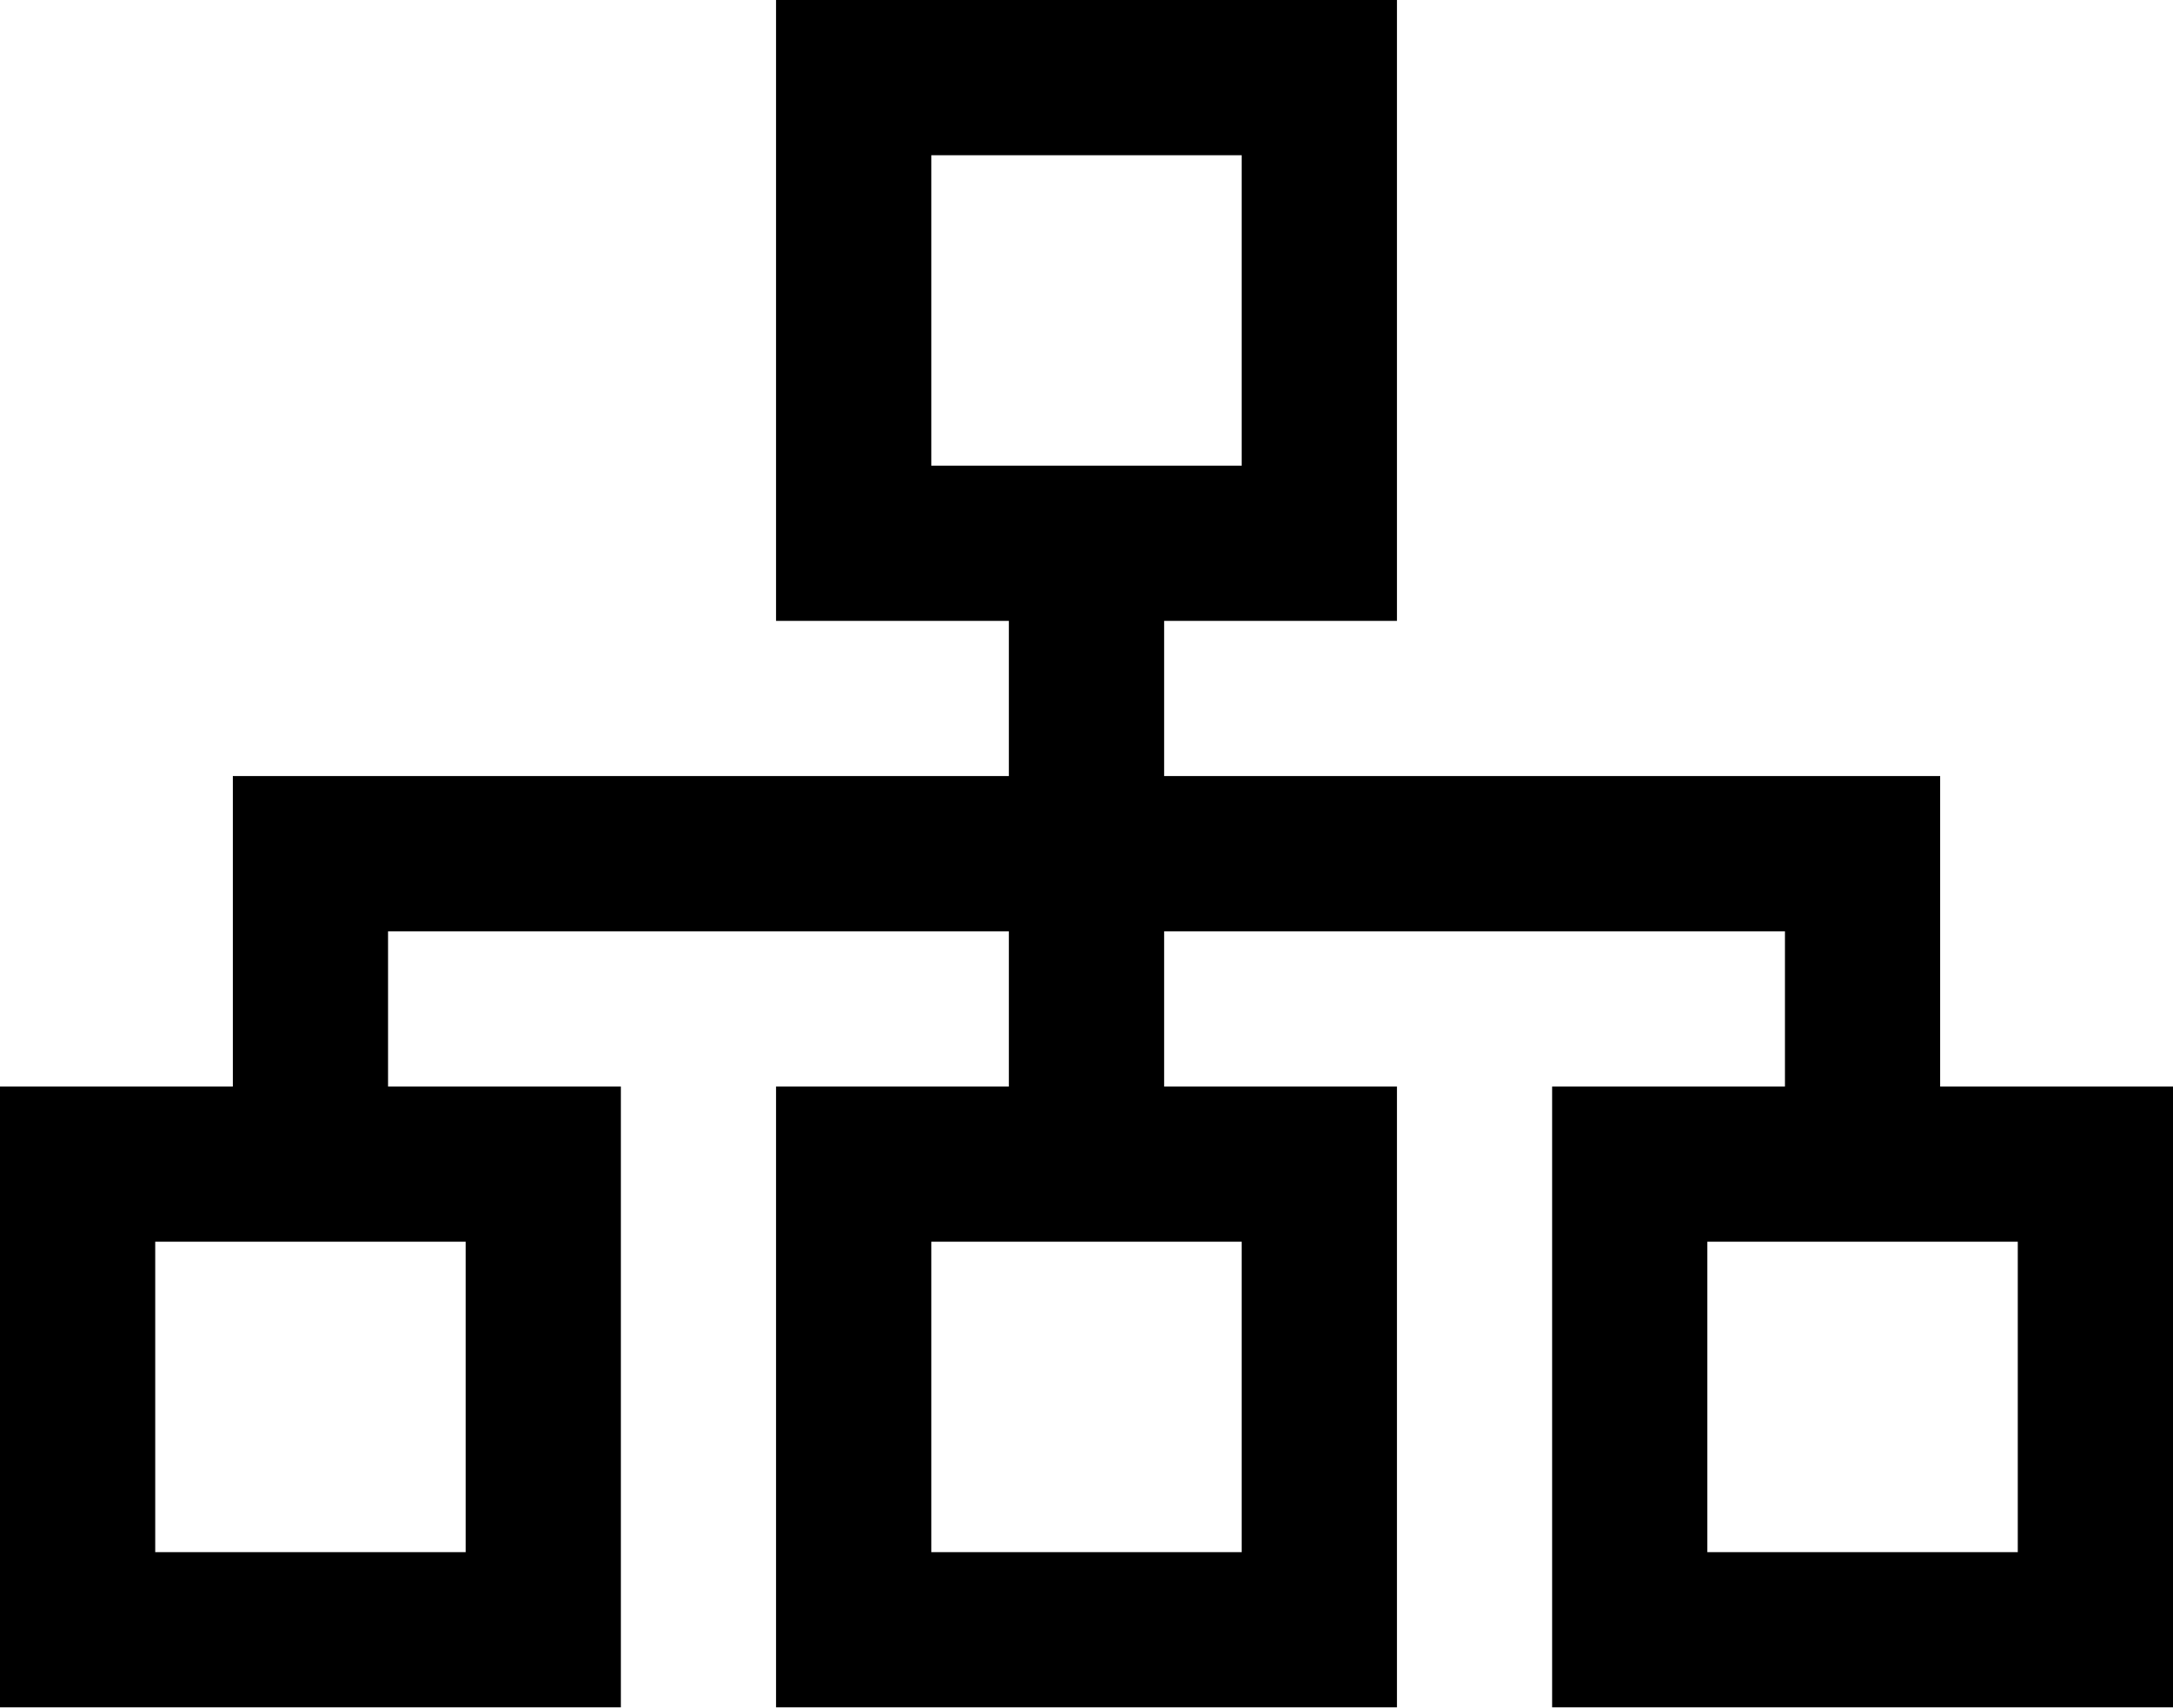
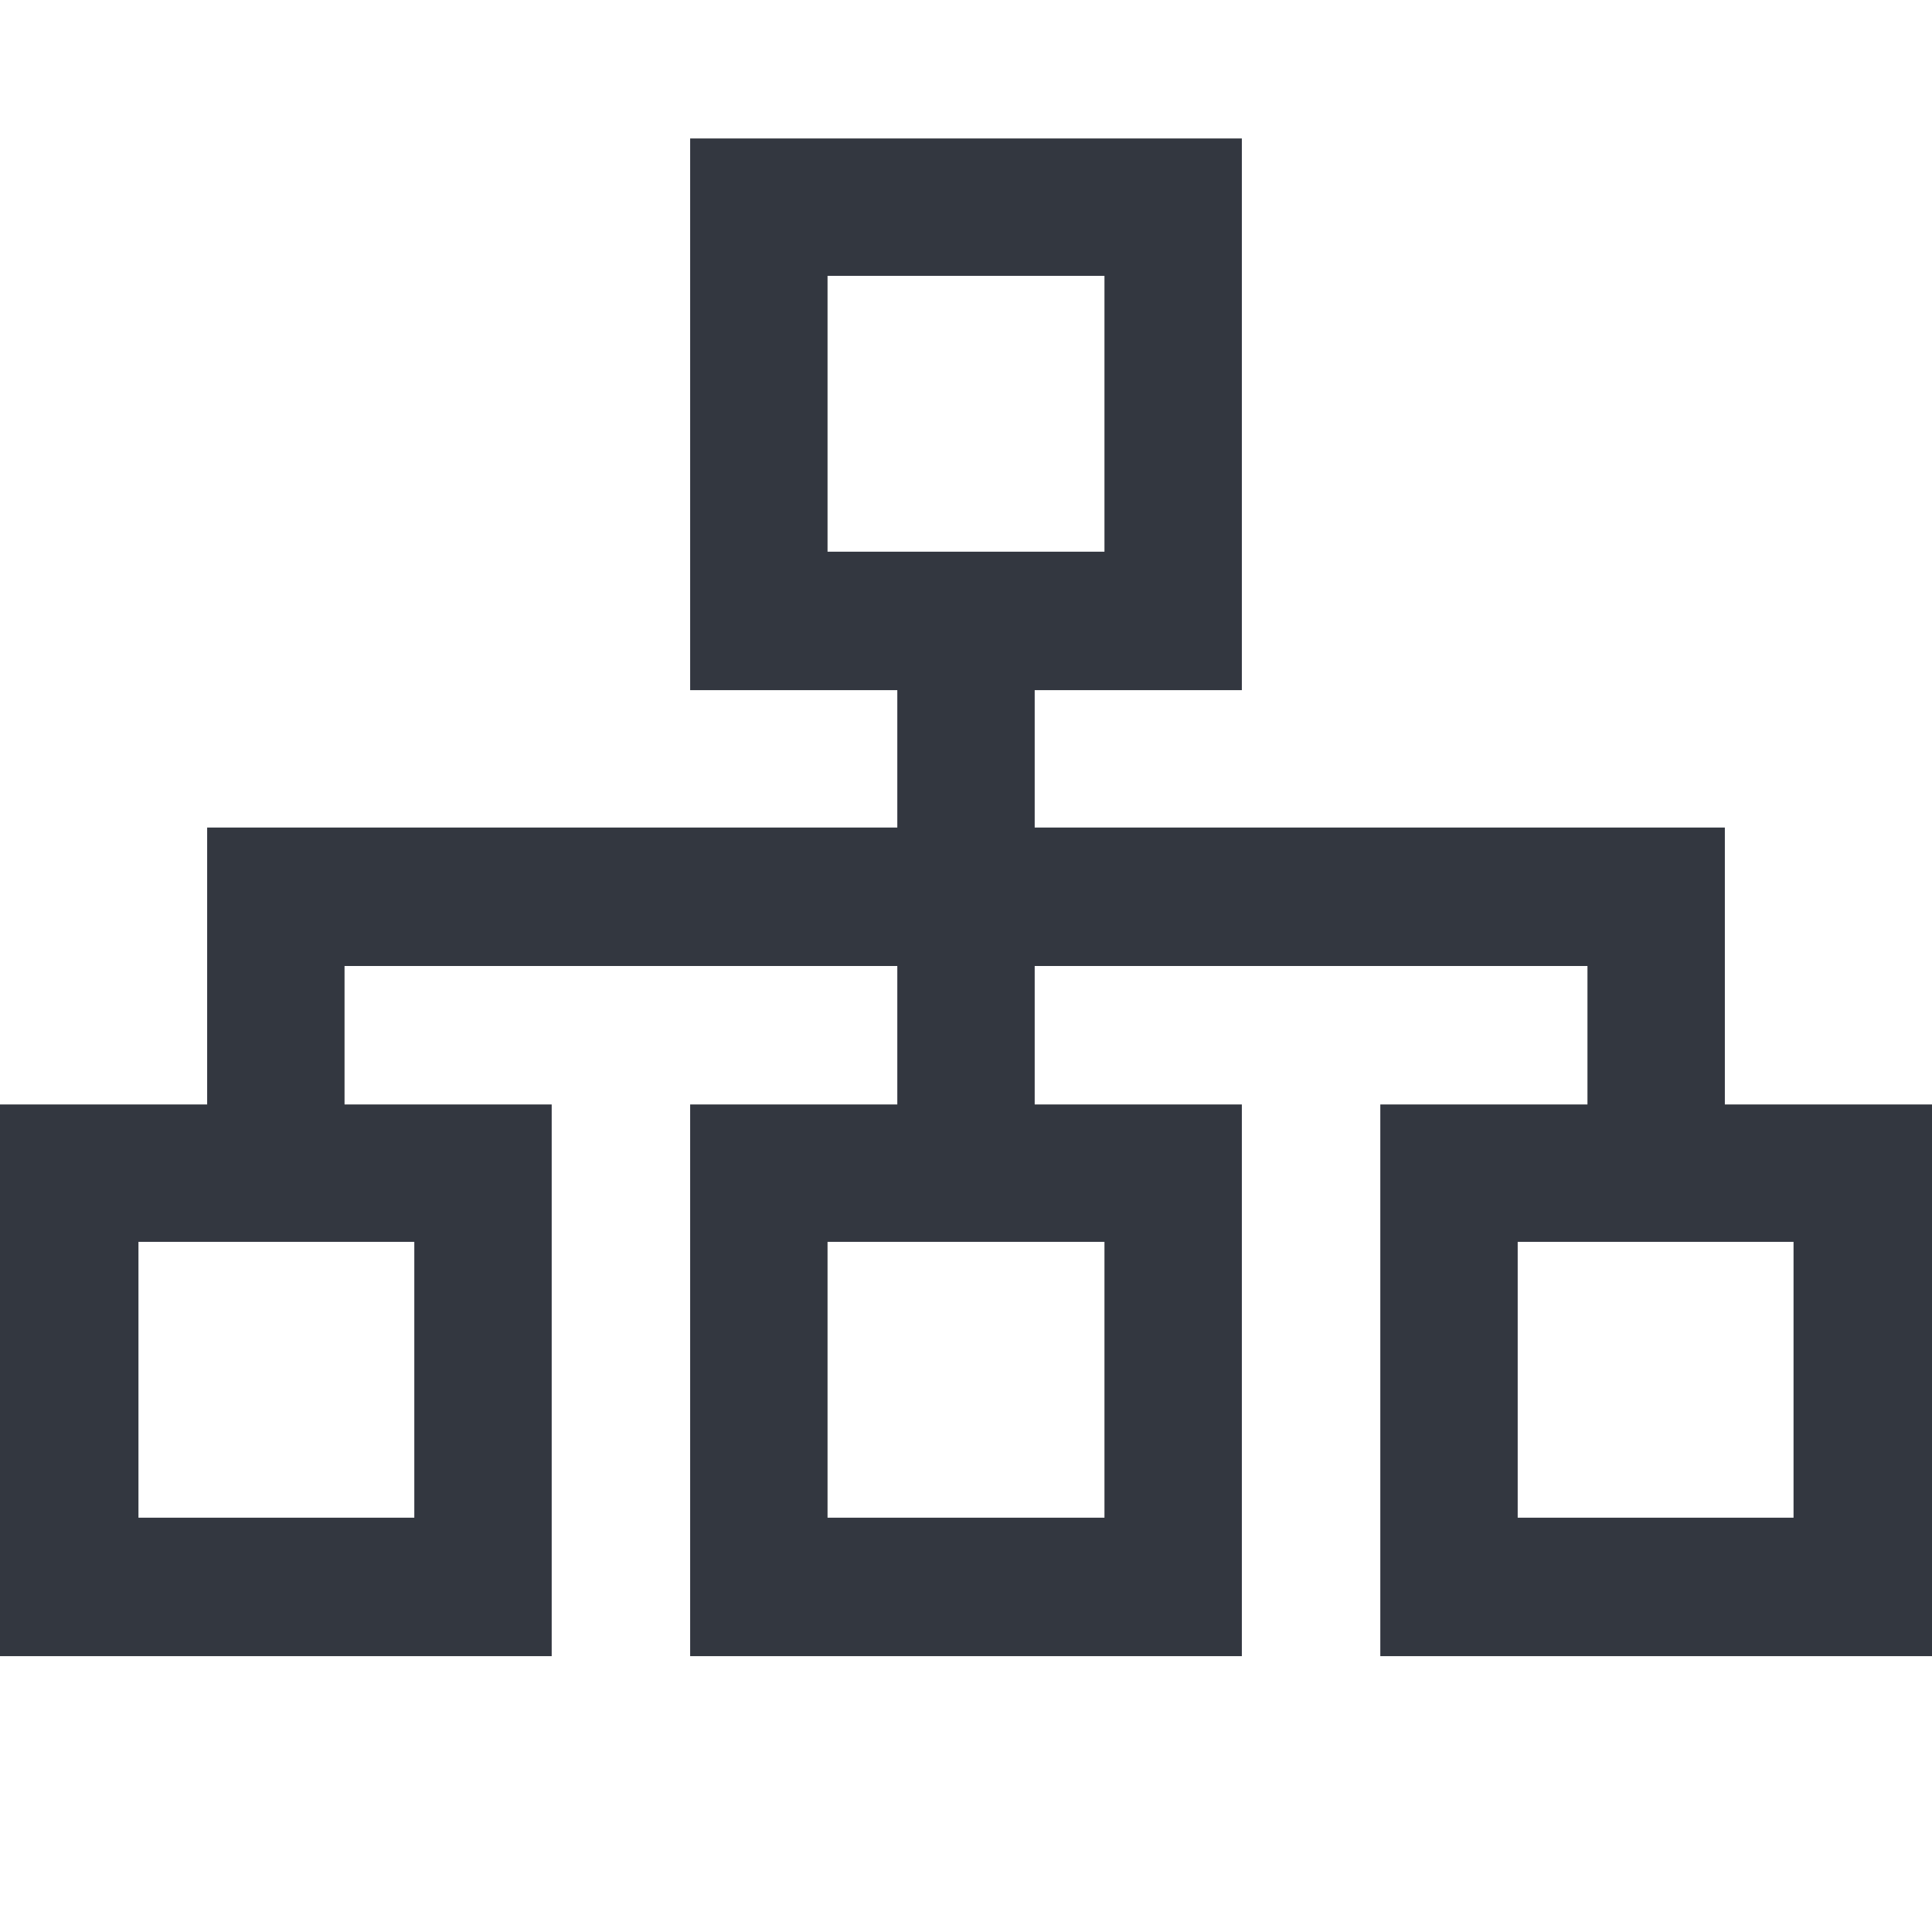
- <svg xmlns="http://www.w3.org/2000/svg" viewBox="0 0 21 16.5">
-   <path d="M7.5 0h6v6h-2.25v1.5h7.5v3H21v6h-6v-6h2.25V9h-6v1.5h2.25v6h-6v-6h2.25V9h-6v1.5H6v6H0v-6h2.25v-3h7.5V6H7.5V0zm-6 12v3h3v-3zM9 1.5v3h3v-3zM9 12v3h3v-3zm7.5 0v3h3v-3z" />
+ <svg xmlns="http://www.w3.org/2000/svg" viewBox="0 0 18 18">
+   <defs>
+     <style>.a{fill:#333740;}</style>
+   </defs>
+   <path class="a" d="M6.43,1.29h5.14V6.43H9.64V7.71h6.43v2.58H18v5.14H12.86V10.29h1.93V9H9.64v1.29h1.93v5.14H6.43V10.29H8.36V9H3.21v1.29H5.14v5.14H0V10.29H1.93V7.71H8.36V6.43H6.43V1.29ZM1.29,11.57v2.57H3.86V11.57Zm6.42-9V5.14h2.58V2.57Zm0,9v2.57h2.58V11.57Zm6.43,0v2.57h2.57V11.57Z" />
</svg>
